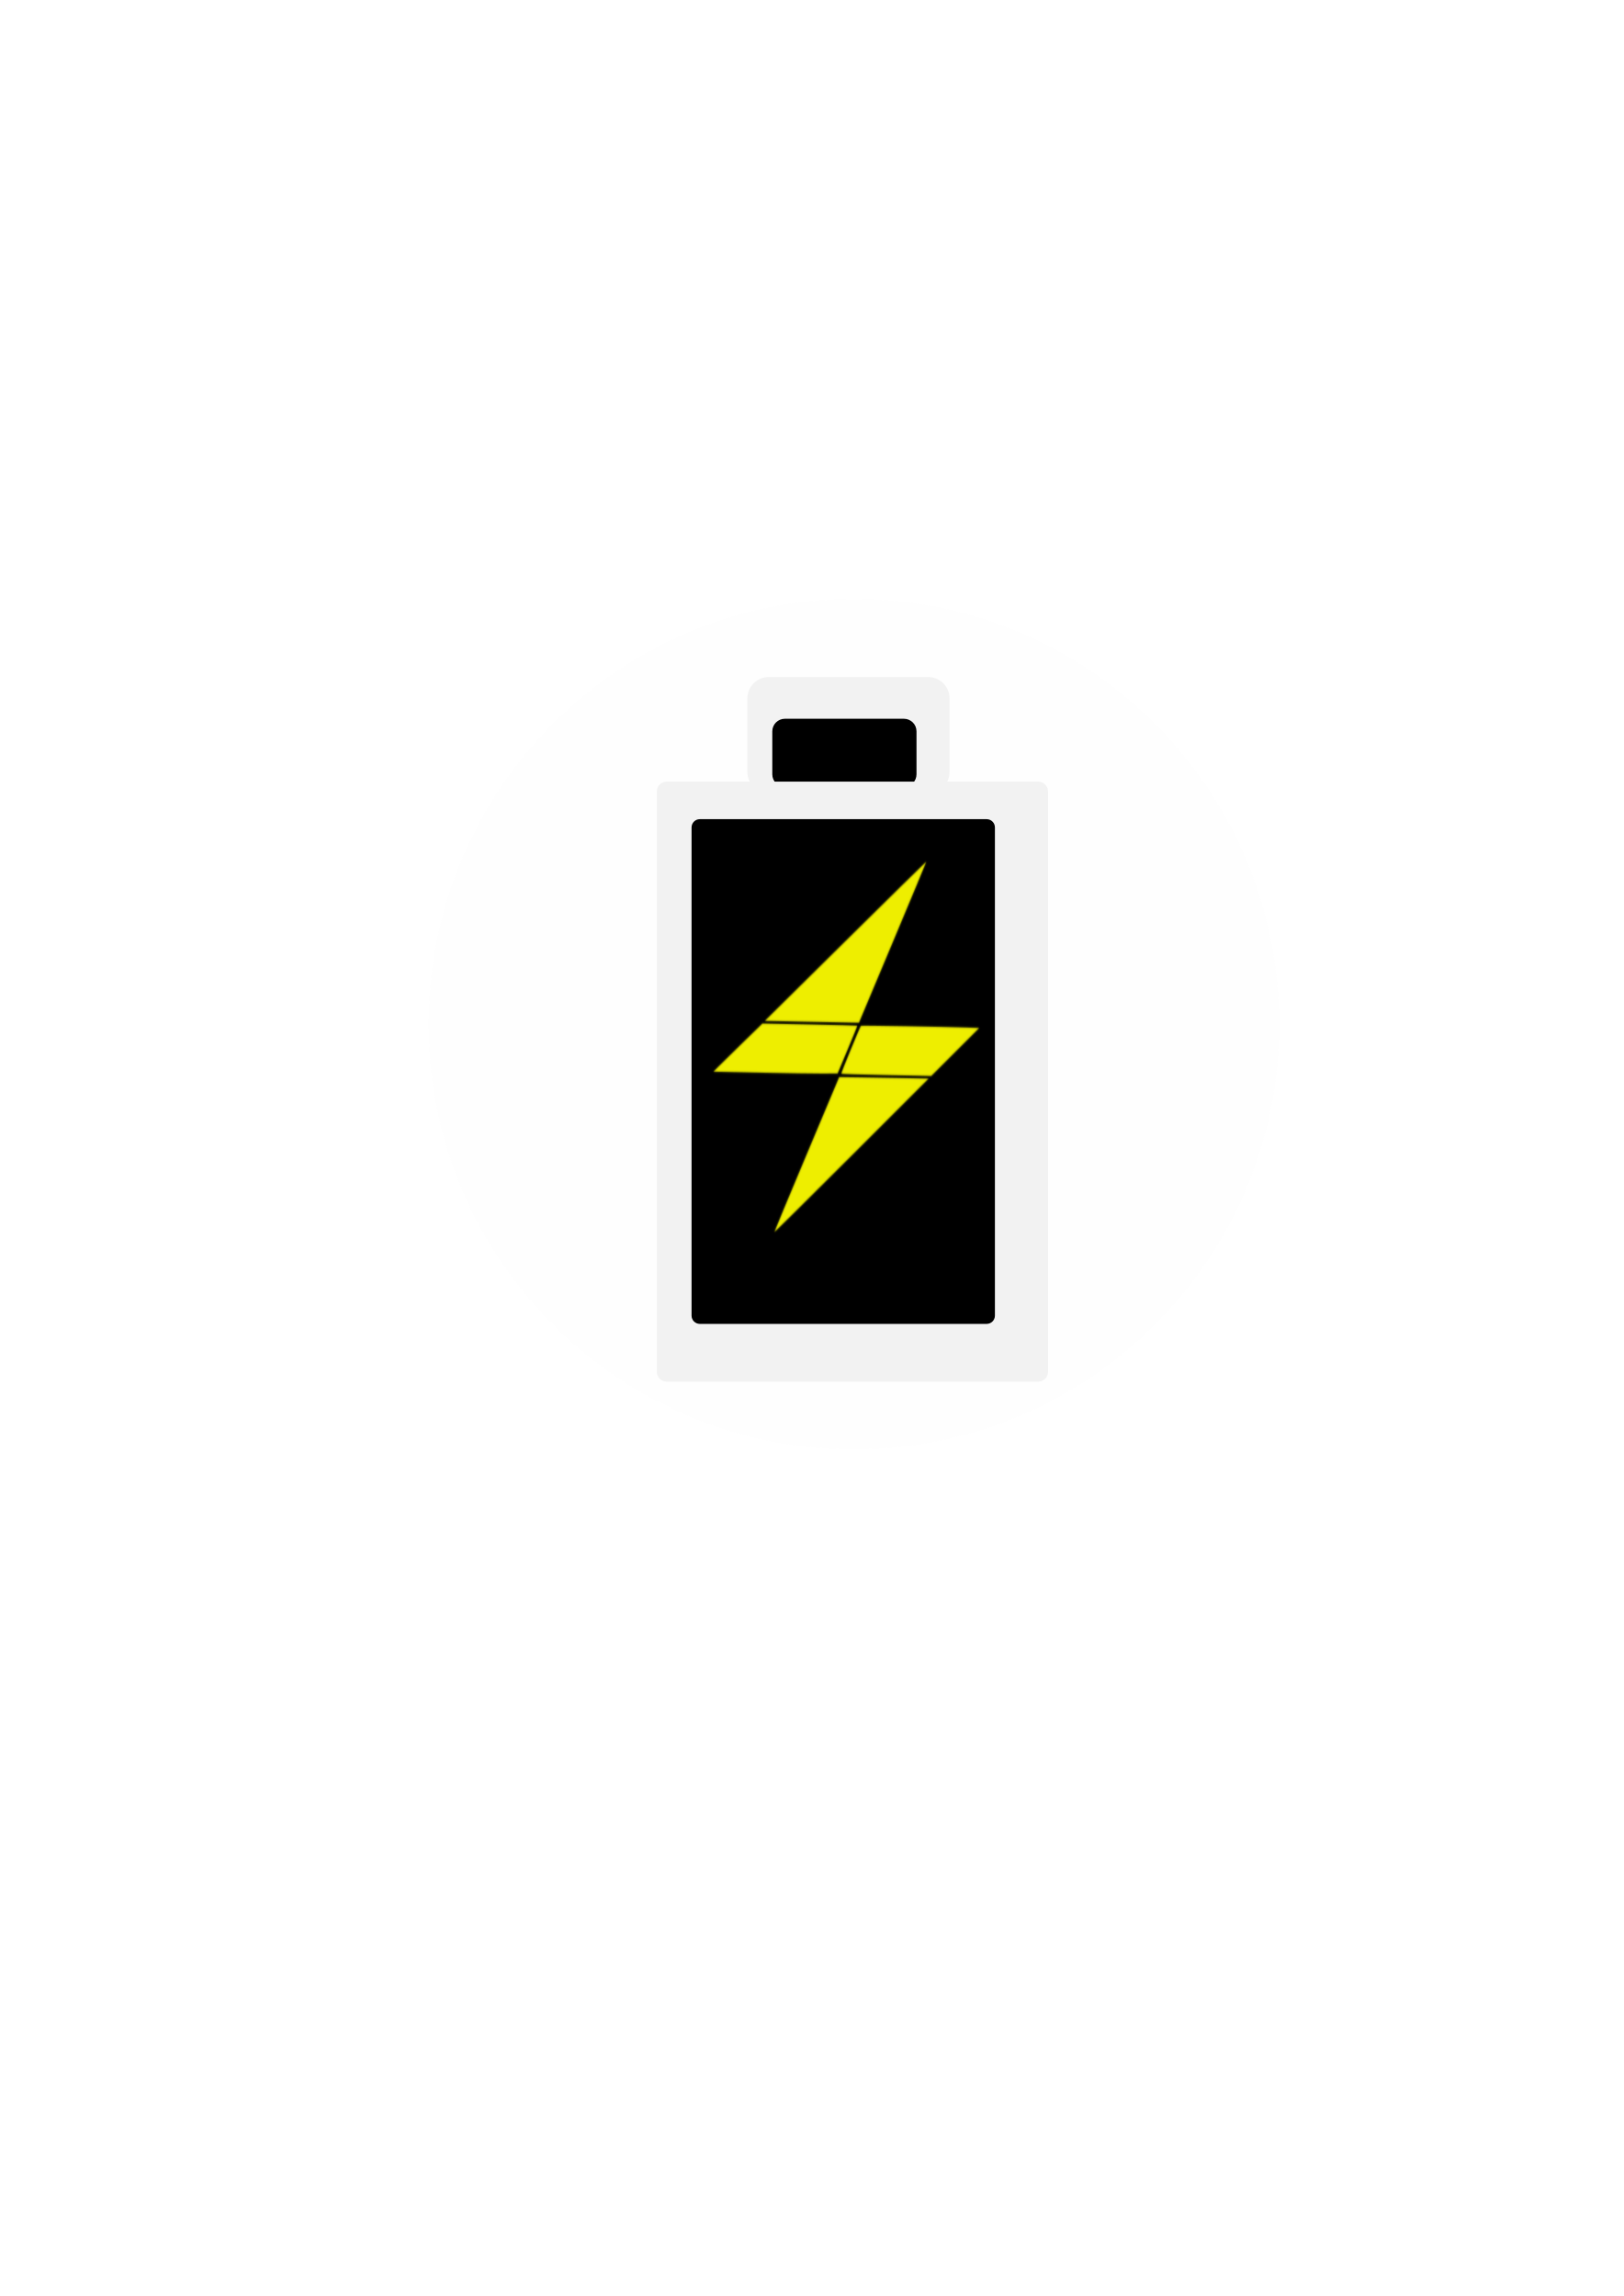
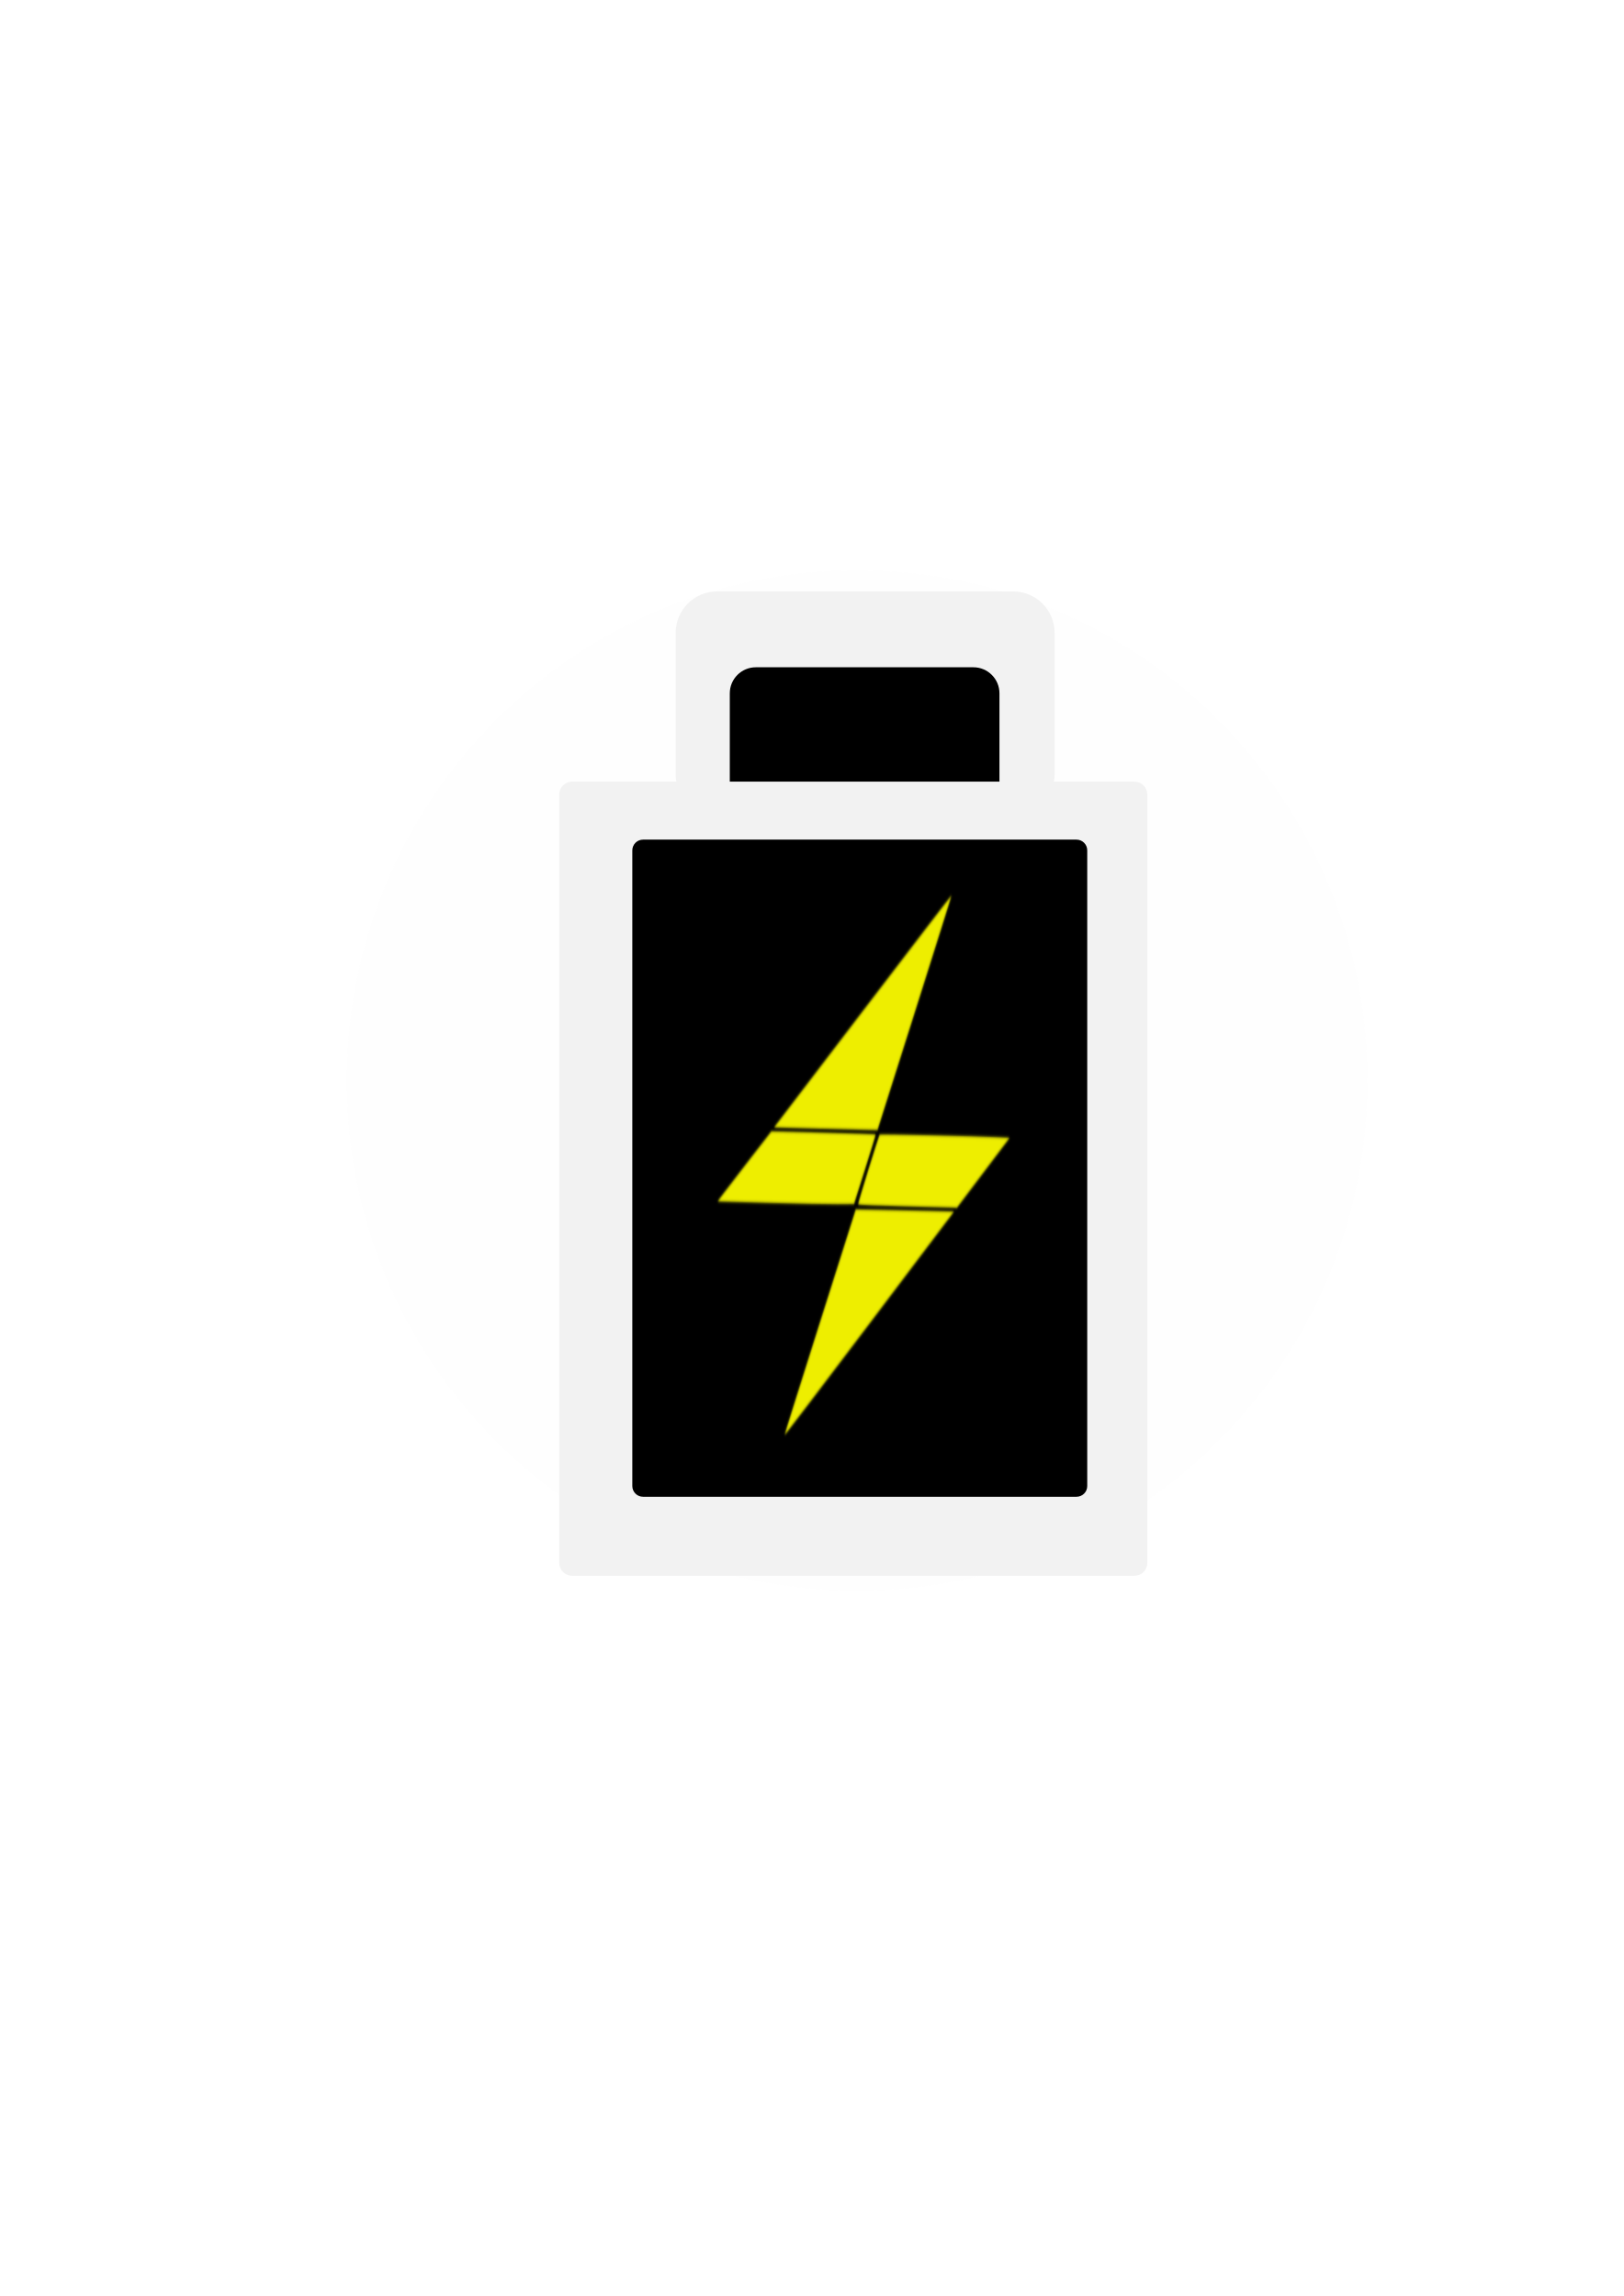
- <svg xmlns="http://www.w3.org/2000/svg" xmlns:ns1="http://www.openswatchbook.org/uri/2009/osb" width="210mm" height="297mm" viewBox="0 0 210 297" version="1.1" id="svg8">
+ <svg xmlns="http://www.w3.org/2000/svg" xmlns:ns1="http://www.openswatchbook.org/uri/2009/osb" id="svg8" version="1.1" viewBox="0 0 210 297" height="297mm" width="210mm">
  <defs id="defs2">
-     <linearGradient id="linearGradient4734" ns1:paint="solid">
-       <stop style="stop-color:#ffa705;stop-opacity:1;" offset="0" id="stop4732" />
+     <linearGradient ns1:paint="solid" id="linearGradient4734">
+       <stop id="stop4732" offset="0" style="stop-color:#ffa705;stop-opacity:1;" />
    </linearGradient>
    <linearGradient id="linearGradient3917-0-9">
-       <stop id="stop4529" offset="0" style="stop-color:#ff4b00;stop-opacity:1;" />
+       <stop style="stop-color:#ff4b00;stop-opacity:1;" offset="0" id="stop4529" />
    </linearGradient>
    <linearGradient id="linearGradient3917-0">
-       <stop id="stop4526" offset="0" style="stop-color:#ff4b00;stop-opacity:1;" />
+       <stop style="stop-color:#ff4b00;stop-opacity:1;" offset="0" id="stop4526" />
    </linearGradient>
    <linearGradient id="linearGradient3917">
-       <stop id="stop4523" offset="0" style="stop-color:#ff4b00;stop-opacity:1;" />
+       <stop style="stop-color:#ff4b00;stop-opacity:1;" offset="0" id="stop4523" />
    </linearGradient>
-     <linearGradient id="linearGradient4315" ns1:paint="solid">
-       <stop style="stop-color:#00ffff;stop-opacity:1;" offset="0" id="stop4313" />
+     <linearGradient ns1:paint="solid" id="linearGradient4315">
+       <stop id="stop4313" offset="0" style="stop-color:#00ffff;stop-opacity:1;" />
    </linearGradient>
-     <linearGradient id="linearGradient4135" ns1:paint="solid">
-       <stop style="stop-color:#5ddbff;stop-opacity:1;" offset="0" id="stop4133" />
+     <linearGradient ns1:paint="solid" id="linearGradient4135">
+       <stop id="stop4133" offset="0" style="stop-color:#5ddbff;stop-opacity:1;" />
    </linearGradient>
-     <linearGradient id="linearGradient4127" ns1:paint="solid">
-       <stop style="stop-color:#00c7e0;stop-opacity:1;" offset="0" id="stop4125" />
+     <linearGradient ns1:paint="solid" id="linearGradient4127">
+       <stop id="stop4125" offset="0" style="stop-color:#00c7e0;stop-opacity:1;" />
    </linearGradient>
-     <linearGradient id="linearGradient4013" ns1:paint="solid">
-       <stop style="stop-color:#ff7c00;stop-opacity:1;" offset="0" id="stop4011" />
+     <linearGradient ns1:paint="solid" id="linearGradient4013">
+       <stop id="stop4011" offset="0" style="stop-color:#ff7c00;stop-opacity:1;" />
    </linearGradient>
    <linearGradient id="linearGradient3917-0-9-3">
-       <stop style="stop-color:#ff4b00;stop-opacity:1;" offset="0" id="stop3915" />
+       <stop id="stop3915" offset="0" style="stop-color:#ff4b00;stop-opacity:1;" />
    </linearGradient>
-     <linearGradient id="linearGradient3893" ns1:paint="solid">
-       <stop style="stop-color:#ff8000;stop-opacity:1;" offset="0" id="stop3891" />
+     <linearGradient ns1:paint="solid" id="linearGradient3893">
+       <stop id="stop3891" offset="0" style="stop-color:#ff8000;stop-opacity:1;" />
    </linearGradient>
    <linearGradient id="linearGradient3885">
-       <stop style="stop-color:#ff8000;stop-opacity:1;" offset="0" id="stop3883" />
+       <stop id="stop3883" offset="0" style="stop-color:#ff8000;stop-opacity:1;" />
    </linearGradient>
-     <filter height="1.055" y="-0.028" width="1.095" x="-0.047" id="filter3028" style="color-interpolation-filters:sRGB;">
-       <feFlood id="feFlood3018" result="flood" flood-color="rgb(255,255,255)" flood-opacity="1" />
-       <feComposite id="feComposite3020" result="composite1" operator="in" in2="SourceGraphic" in="flood" />
-       <feGaussianBlur id="feGaussianBlur3022" result="blur" stdDeviation="0.636" in="composite1" />
-       <feOffset id="feOffset3024" result="offset" dy="-0.627" dx="-0.425" />
-       <feComposite id="feComposite3026" result="composite2" operator="over" in2="offset" in="SourceGraphic" />
+     <filter style="color-interpolation-filters:sRGB;" id="filter3028" x="-0.047" width="1.095" y="-0.028" height="1.055">
+       <feFlood flood-opacity="1" flood-color="rgb(255,255,255)" result="flood" id="feFlood3018" />
+       <feComposite in="flood" in2="SourceGraphic" operator="in" result="composite1" id="feComposite3020" />
+       <feGaussianBlur in="composite1" stdDeviation="0.636" result="blur" id="feGaussianBlur3022" />
+       <feOffset dx="-0.425" dy="-0.627" result="offset" id="feOffset3024" />
+       <feComposite in="SourceGraphic" in2="offset" operator="over" result="composite2" id="feComposite3026" />
    </filter>
-     <filter style="color-interpolation-filters:sRGB;" id="filter1107">
-       <feGaussianBlur stdDeviation="0.51 0.61" result="fbSourceGraphic" id="feGaussianBlur1105" />
-       <feColorMatrix result="fbSourceGraphicAlpha" in="fbSourceGraphic" values="0 0 0 -1 0 0 0 0 -1 0 0 0 0 -1 0 0 0 0 1 0" id="feColorMatrix1121" />
-       <feGaussianBlur id="feGaussianBlur1123" stdDeviation="0.11 0.11" result="blur" in="fbSourceGraphic" />
+     <filter id="filter1107" style="color-interpolation-filters:sRGB;">
+       <feGaussianBlur id="feGaussianBlur1105" result="fbSourceGraphic" stdDeviation="0.51 0.61" />
+       <feColorMatrix id="feColorMatrix1121" values="0 0 0 -1 0 0 0 0 -1 0 0 0 0 -1 0 0 0 0 1 0" in="fbSourceGraphic" result="fbSourceGraphicAlpha" />
+       <feGaussianBlur in="fbSourceGraphic" result="blur" stdDeviation="0.11 0.11" id="feGaussianBlur1123" />
    </filter>
-     <filter style="color-interpolation-filters:sRGB;" id="filter1111">
-       <feGaussianBlur stdDeviation="0.51 0.61" result="fbSourceGraphic" id="feGaussianBlur1109" />
-       <feColorMatrix result="fbSourceGraphicAlpha" in="fbSourceGraphic" values="0 0 0 -1 0 0 0 0 -1 0 0 0 0 -1 0 0 0 0 1 0" id="feColorMatrix1125" />
-       <feGaussianBlur id="feGaussianBlur1127" stdDeviation="0.11 0.11" result="blur" in="fbSourceGraphic" />
+     <filter id="filter1111" style="color-interpolation-filters:sRGB;">
+       <feGaussianBlur id="feGaussianBlur1109" result="fbSourceGraphic" stdDeviation="0.51 0.61" />
+       <feColorMatrix id="feColorMatrix1125" values="0 0 0 -1 0 0 0 0 -1 0 0 0 0 -1 0 0 0 0 1 0" in="fbSourceGraphic" result="fbSourceGraphicAlpha" />
+       <feGaussianBlur in="fbSourceGraphic" result="blur" stdDeviation="0.11 0.11" id="feGaussianBlur1127" />
    </filter>
-     <filter style="color-interpolation-filters:sRGB;" id="filter1115">
-       <feGaussianBlur stdDeviation="0.51 0.61" result="fbSourceGraphic" id="feGaussianBlur1113" />
-       <feColorMatrix result="fbSourceGraphicAlpha" in="fbSourceGraphic" values="0 0 0 -1 0 0 0 0 -1 0 0 0 0 -1 0 0 0 0 1 0" id="feColorMatrix1129" />
-       <feGaussianBlur id="feGaussianBlur1131" stdDeviation="0.11 0.11" result="blur" in="fbSourceGraphic" />
+     <filter id="filter1115" style="color-interpolation-filters:sRGB;">
+       <feGaussianBlur id="feGaussianBlur1113" result="fbSourceGraphic" stdDeviation="0.51 0.61" />
+       <feColorMatrix id="feColorMatrix1129" values="0 0 0 -1 0 0 0 0 -1 0 0 0 0 -1 0 0 0 0 1 0" in="fbSourceGraphic" result="fbSourceGraphicAlpha" />
+       <feGaussianBlur in="fbSourceGraphic" result="blur" stdDeviation="0.11 0.11" id="feGaussianBlur1131" />
    </filter>
-     <filter style="color-interpolation-filters:sRGB;" id="filter1119">
-       <feGaussianBlur stdDeviation="0.51 0.61" result="fbSourceGraphic" id="feGaussianBlur1117" />
-       <feColorMatrix result="fbSourceGraphicAlpha" in="fbSourceGraphic" values="0 0 0 -1 0 0 0 0 -1 0 0 0 0 -1 0 0 0 0 1 0" id="feColorMatrix1133" />
-       <feGaussianBlur id="feGaussianBlur1135" stdDeviation="0.11 0.11" result="blur" in="fbSourceGraphic" />
+     <filter id="filter1119" style="color-interpolation-filters:sRGB;">
+       <feGaussianBlur id="feGaussianBlur1117" result="fbSourceGraphic" stdDeviation="0.51 0.61" />
+       <feColorMatrix id="feColorMatrix1133" values="0 0 0 -1 0 0 0 0 -1 0 0 0 0 -1 0 0 0 0 1 0" in="fbSourceGraphic" result="fbSourceGraphicAlpha" />
+       <feGaussianBlur in="fbSourceGraphic" result="blur" stdDeviation="0.11 0.11" id="feGaussianBlur1135" />
    </filter>
  </defs>
  <g id="layer1">
-     <rect style="opacity:0.011;fill:#666666;fill-opacity:0.932;stroke-width:0.304" id="rect844" width="110" height="110" x="55.441" y="77.482" ry="55" />
-     <rect ry="2.783" y="87.575" x="96.658" height="15.049" width="26.155" id="rect3929-6" style="opacity:1;fill:#f2f2f2;fill-opacity:1;stroke-width:0.678" />
-     <rect style="opacity:1;fill:#000000;fill-opacity:1;stroke-width:0.438" id="rect3929" width="18.651" height="8.818" x="99.884" y="92.974" ry="1.631" />
-     <rect ry="1.271" y="101.106" x="84.951" height="77.614" width="50.598" id="rect3921-3" style="opacity:1;fill:#f2f2f2;fill-opacity:1;stroke-width:0.376" />
-     <rect style="opacity:1;fill:#000000;fill-opacity:1;stroke-width:0.304" id="rect3921" width="39.234" height="65.289" x="89.442" y="105.964" ry="1.069" />
-     <path style="fill:none;fill-rule:evenodd;stroke:#000000;stroke-width:0.265px;stroke-linecap:butt;stroke-linejoin:miter;stroke-opacity:1" d="m 160.371,98.612 v 0" id="path904" />
-     <path style="fill:#ffff00;fill-opacity:0.932;stroke-width:0.358;filter:url(#filter1115)" d="m 373.203,524.449 c -11.688,-0.246 -21.969,-0.463 -22.848,-0.483 l -1.598,-0.036 2.49,-2.527 c 1.37,-1.39 6.758,-6.682 11.974,-11.761 l 9.484,-9.234 23.11,0.456 c 12.71,0.251 23.17,0.521 23.244,0.6 0.074,0.079 -2.063,5.367 -4.747,11.751 l -4.881,11.607 -7.489,0.036 c -4.119,0.02 -17.052,-0.165 -28.739,-0.411 z" id="path921" transform="scale(0.2645833)" />
-     <path style="fill:#ffff00;fill-opacity:0.932;stroke-width:0.358;filter:url(#filter1107)" d="m 431.536,525.567 c -11.033,-0.212 -20.166,-0.492 -20.296,-0.622 -0.205,-0.205 9.123,-22.936 9.613,-23.426 0.197,-0.197 41.336,0.481 51.588,0.85 l 6.203,0.224 -11.736,11.741 -11.736,11.741 -1.788,-0.06 c -0.983,-0.033 -10.815,-0.234 -21.848,-0.446 z" id="path923" transform="scale(0.2645833)" />
-     <path style="fill:#ffff00;fill-opacity:0.932;stroke-width:0.358;filter:url(#filter1111)" d="m 392.73,499.493 -18.866,-0.383 39.402,-38.97 c 21.671,-21.433 39.455,-38.924 39.521,-38.869 0.066,0.056 -7.315,17.793 -16.401,39.416 l -16.52,39.315 -4.135,-0.063 c -2.274,-0.035 -12.625,-0.236 -23.001,-0.446 z" id="path925" transform="scale(0.2645833)" />
-     <path style="fill:#ffff00;fill-opacity:0.932;stroke-width:0.358;filter:url(#filter1119)" d="m 378.56,602.287 c 0,-0.216 7.122,-17.332 15.827,-38.035 l 15.827,-37.642 11.079,0.141 c 6.094,0.077 15.927,0.238 21.853,0.357 l 10.774,0.217 -37.68,37.678 c -20.724,20.723 -37.68,37.501 -37.68,37.285 z" id="path927" transform="scale(0.2645833)" />
+     <rect ry="66" y="73.778" x="44.858" height="132" width="132" id="rect844" style="opacity:0.011;fill:#666666;fill-opacity:0.932;stroke-width:0.365" />
+     <rect style="opacity:1;fill:#f2f2f2;fill-opacity:1;stroke-width:1.288" id="rect3929-6" width="49.013" height="28.999" x="87.387" y="76.507" ry="5.362" />
+     <rect ry="3.373" y="86.315" x="94.387" height="18.239" width="34.876" id="rect3929" style="opacity:1;fill:#000000;fill-opacity:1;stroke-width:0.862" />
+     <rect style="opacity:1;fill:#f2f2f2;fill-opacity:1;stroke-width:0.531" id="rect3921-3" width="76.061" height="102.737" x="72.327" y="101.106" ry="1.682" />
+     <rect ry="1.392" y="108.61" x="81.78" height="85.007" width="58.837" id="rect3921" style="opacity:1;fill:#000000;fill-opacity:1;stroke-width:0.424" />
+     <path id="path904" d="m 160.371,98.612 v 0" style="fill:none;fill-rule:evenodd;stroke:#000000;stroke-width:0.265px;stroke-linecap:butt;stroke-linejoin:miter;stroke-opacity:1" />
+     <path transform="matrix(0.2908709,0,0,0.3855617,-8.638931,-46.59692)" id="path921" d="m 373.203,524.449 c -11.688,-0.246 -21.969,-0.463 -22.848,-0.483 l -1.598,-0.036 2.49,-2.527 c 1.37,-1.39 6.758,-6.682 11.974,-11.761 l 9.484,-9.234 23.11,0.456 c 12.71,0.251 23.17,0.521 23.244,0.6 0.074,0.079 -2.063,5.367 -4.747,11.751 l -4.881,11.607 -7.489,0.036 c -4.119,0.02 -17.052,-0.165 -28.739,-0.411 z" style="fill:#ffff00;fill-opacity:0.932;stroke-width:0.358;filter:url(#filter1115)" />
+     <path transform="matrix(0.2908709,0,0,0.3855617,-8.638931,-46.59692)" id="path923" d="m 431.536,525.567 c -11.033,-0.212 -20.166,-0.492 -20.296,-0.622 -0.205,-0.205 9.123,-22.936 9.613,-23.426 0.197,-0.197 41.336,0.481 51.588,0.85 l 6.203,0.224 -11.736,11.741 -11.736,11.741 -1.788,-0.06 c -0.983,-0.033 -10.815,-0.234 -21.848,-0.446 z" style="fill:#ffff00;fill-opacity:0.932;stroke-width:0.358;filter:url(#filter1107)" />
+     <path transform="matrix(0.2908709,0,0,0.3855617,-8.638931,-46.59692)" id="path925" d="m 392.73,499.493 -18.866,-0.383 39.402,-38.97 c 21.671,-21.433 39.455,-38.924 39.521,-38.869 0.066,0.056 -7.315,17.793 -16.401,39.416 l -16.52,39.315 -4.135,-0.063 c -2.274,-0.035 -12.625,-0.236 -23.001,-0.446 z" style="fill:#ffff00;fill-opacity:0.932;stroke-width:0.358;filter:url(#filter1111)" />
+     <path transform="matrix(0.2908709,0,0,0.3855617,-8.638931,-46.59692)" id="path927" d="m 378.56,602.287 c 0,-0.216 7.122,-17.332 15.827,-38.035 l 15.827,-37.642 11.079,0.141 c 6.094,0.077 15.927,0.238 21.853,0.357 l 10.774,0.217 -37.68,37.678 c -20.724,20.723 -37.68,37.501 -37.68,37.285 z" style="fill:#ffff00;fill-opacity:0.932;stroke-width:0.358;filter:url(#filter1119)" />
  </g>
</svg>
